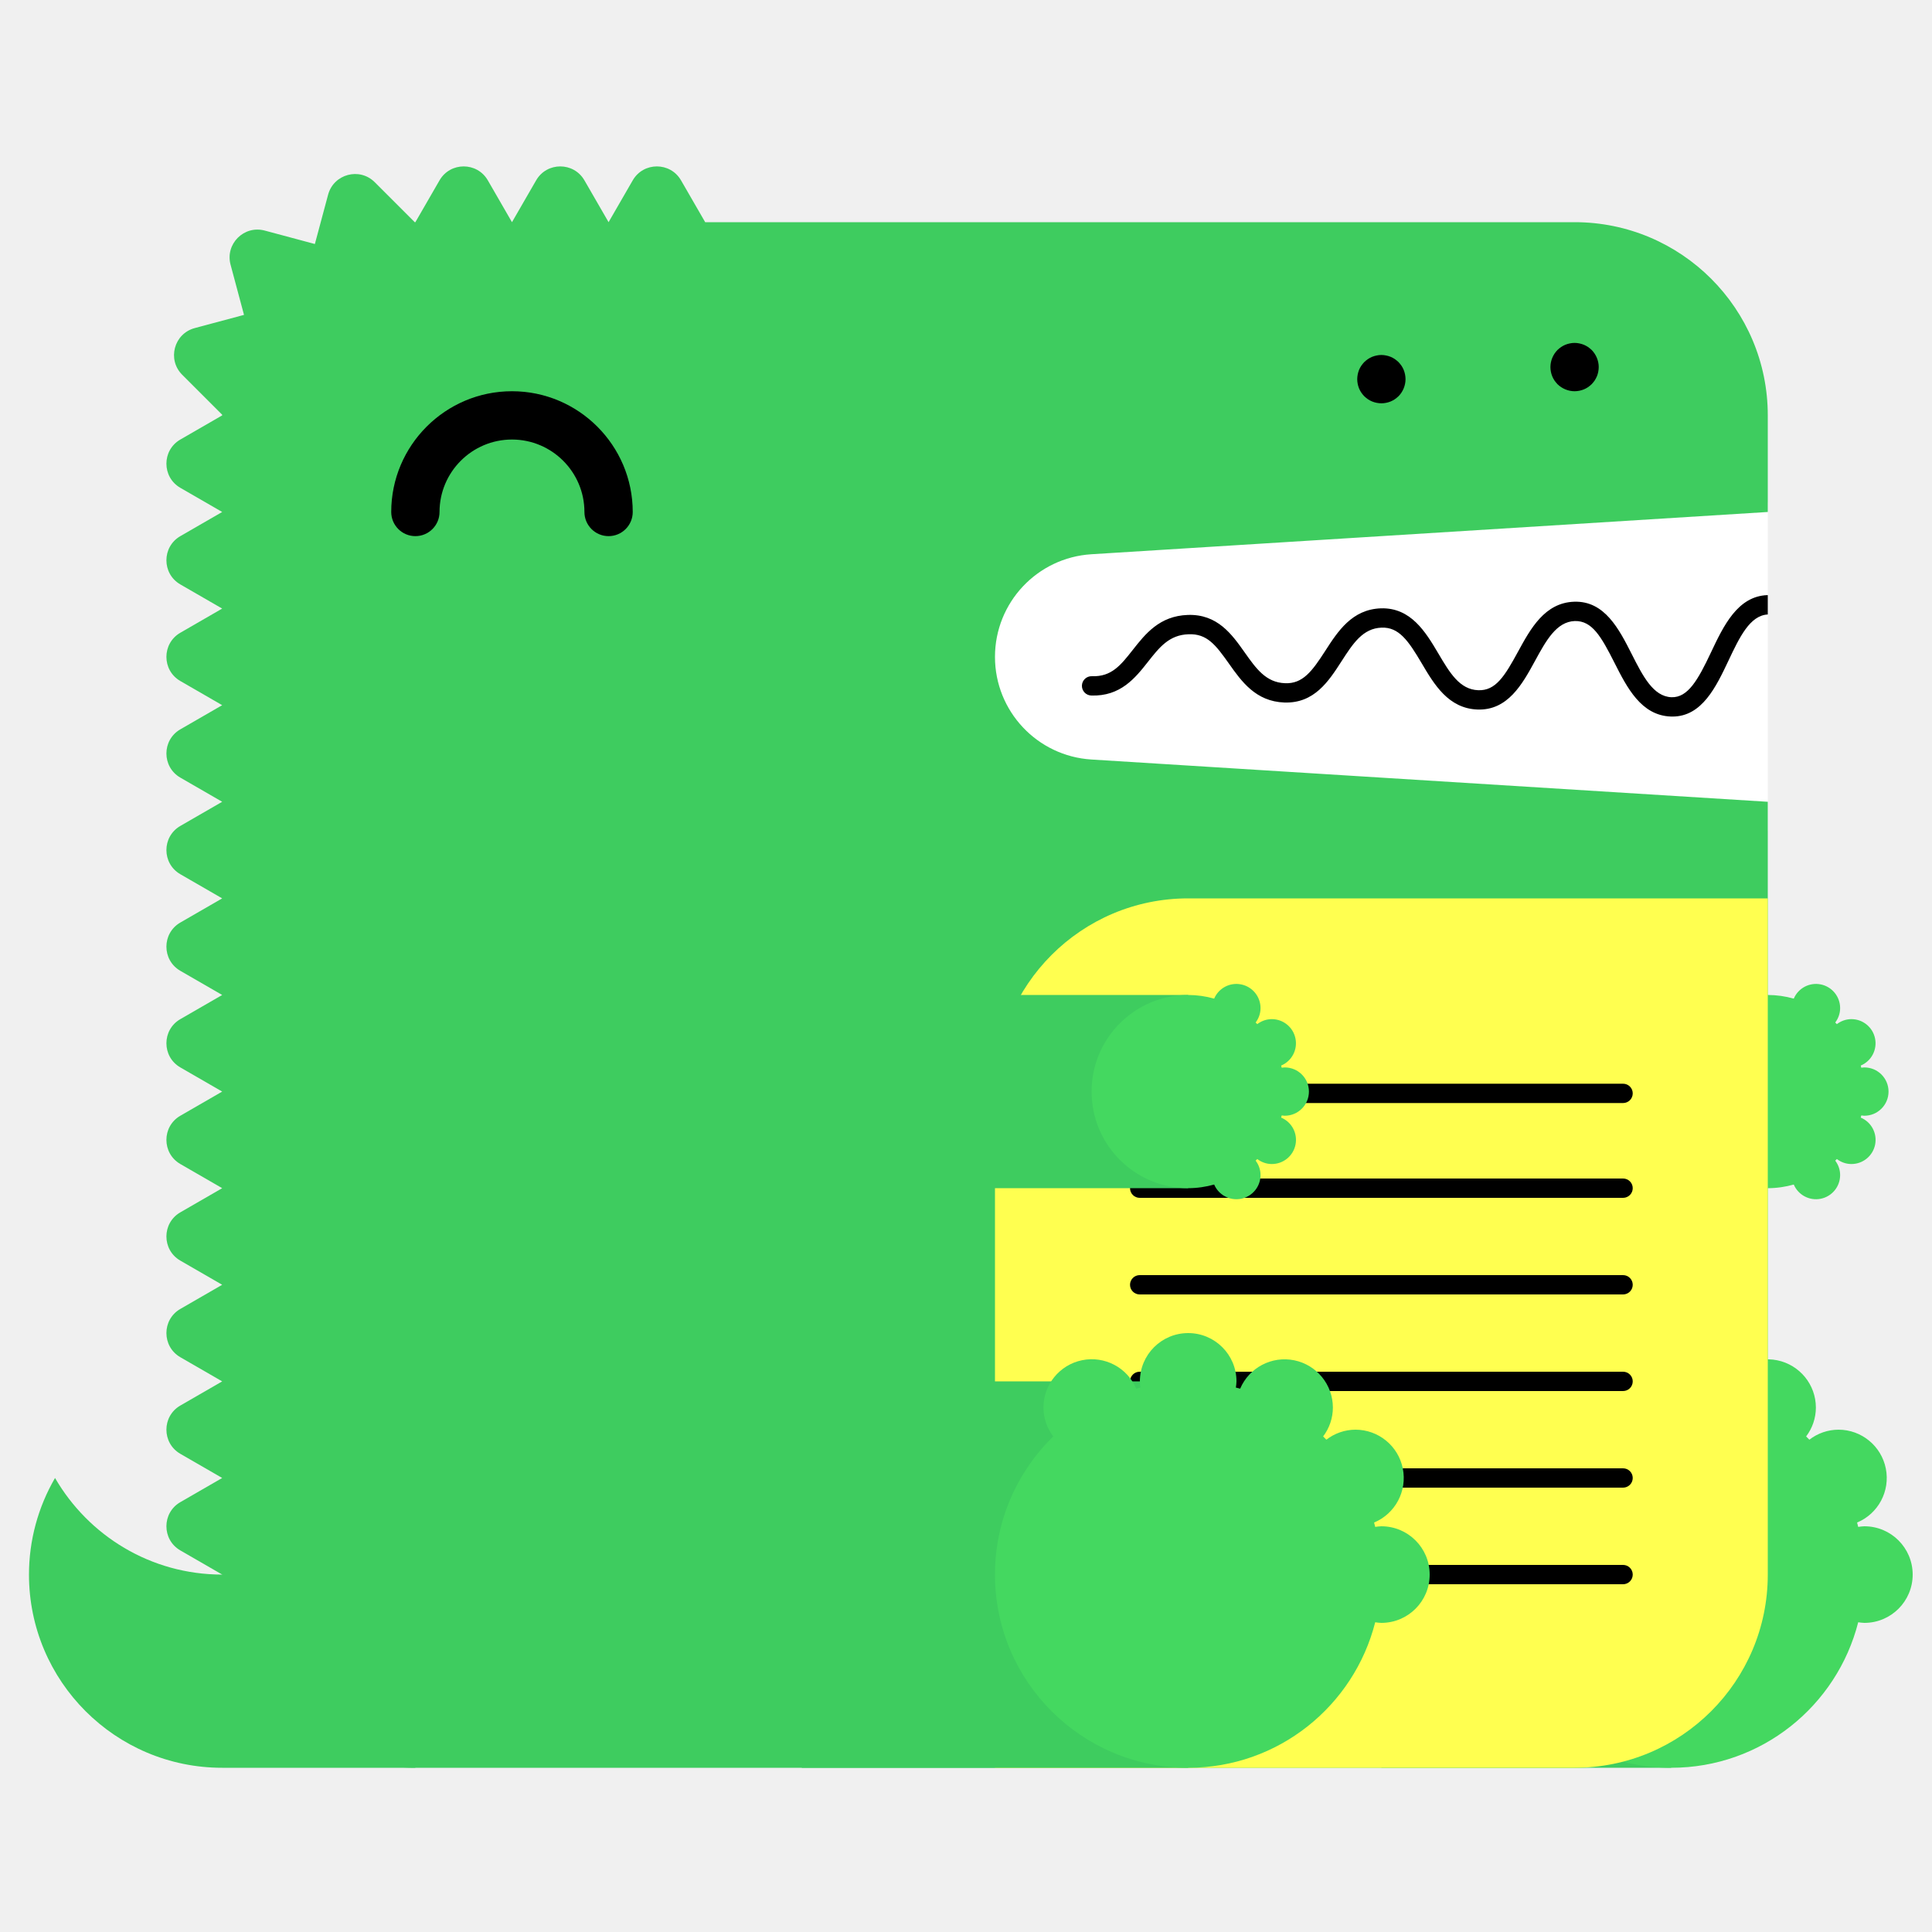
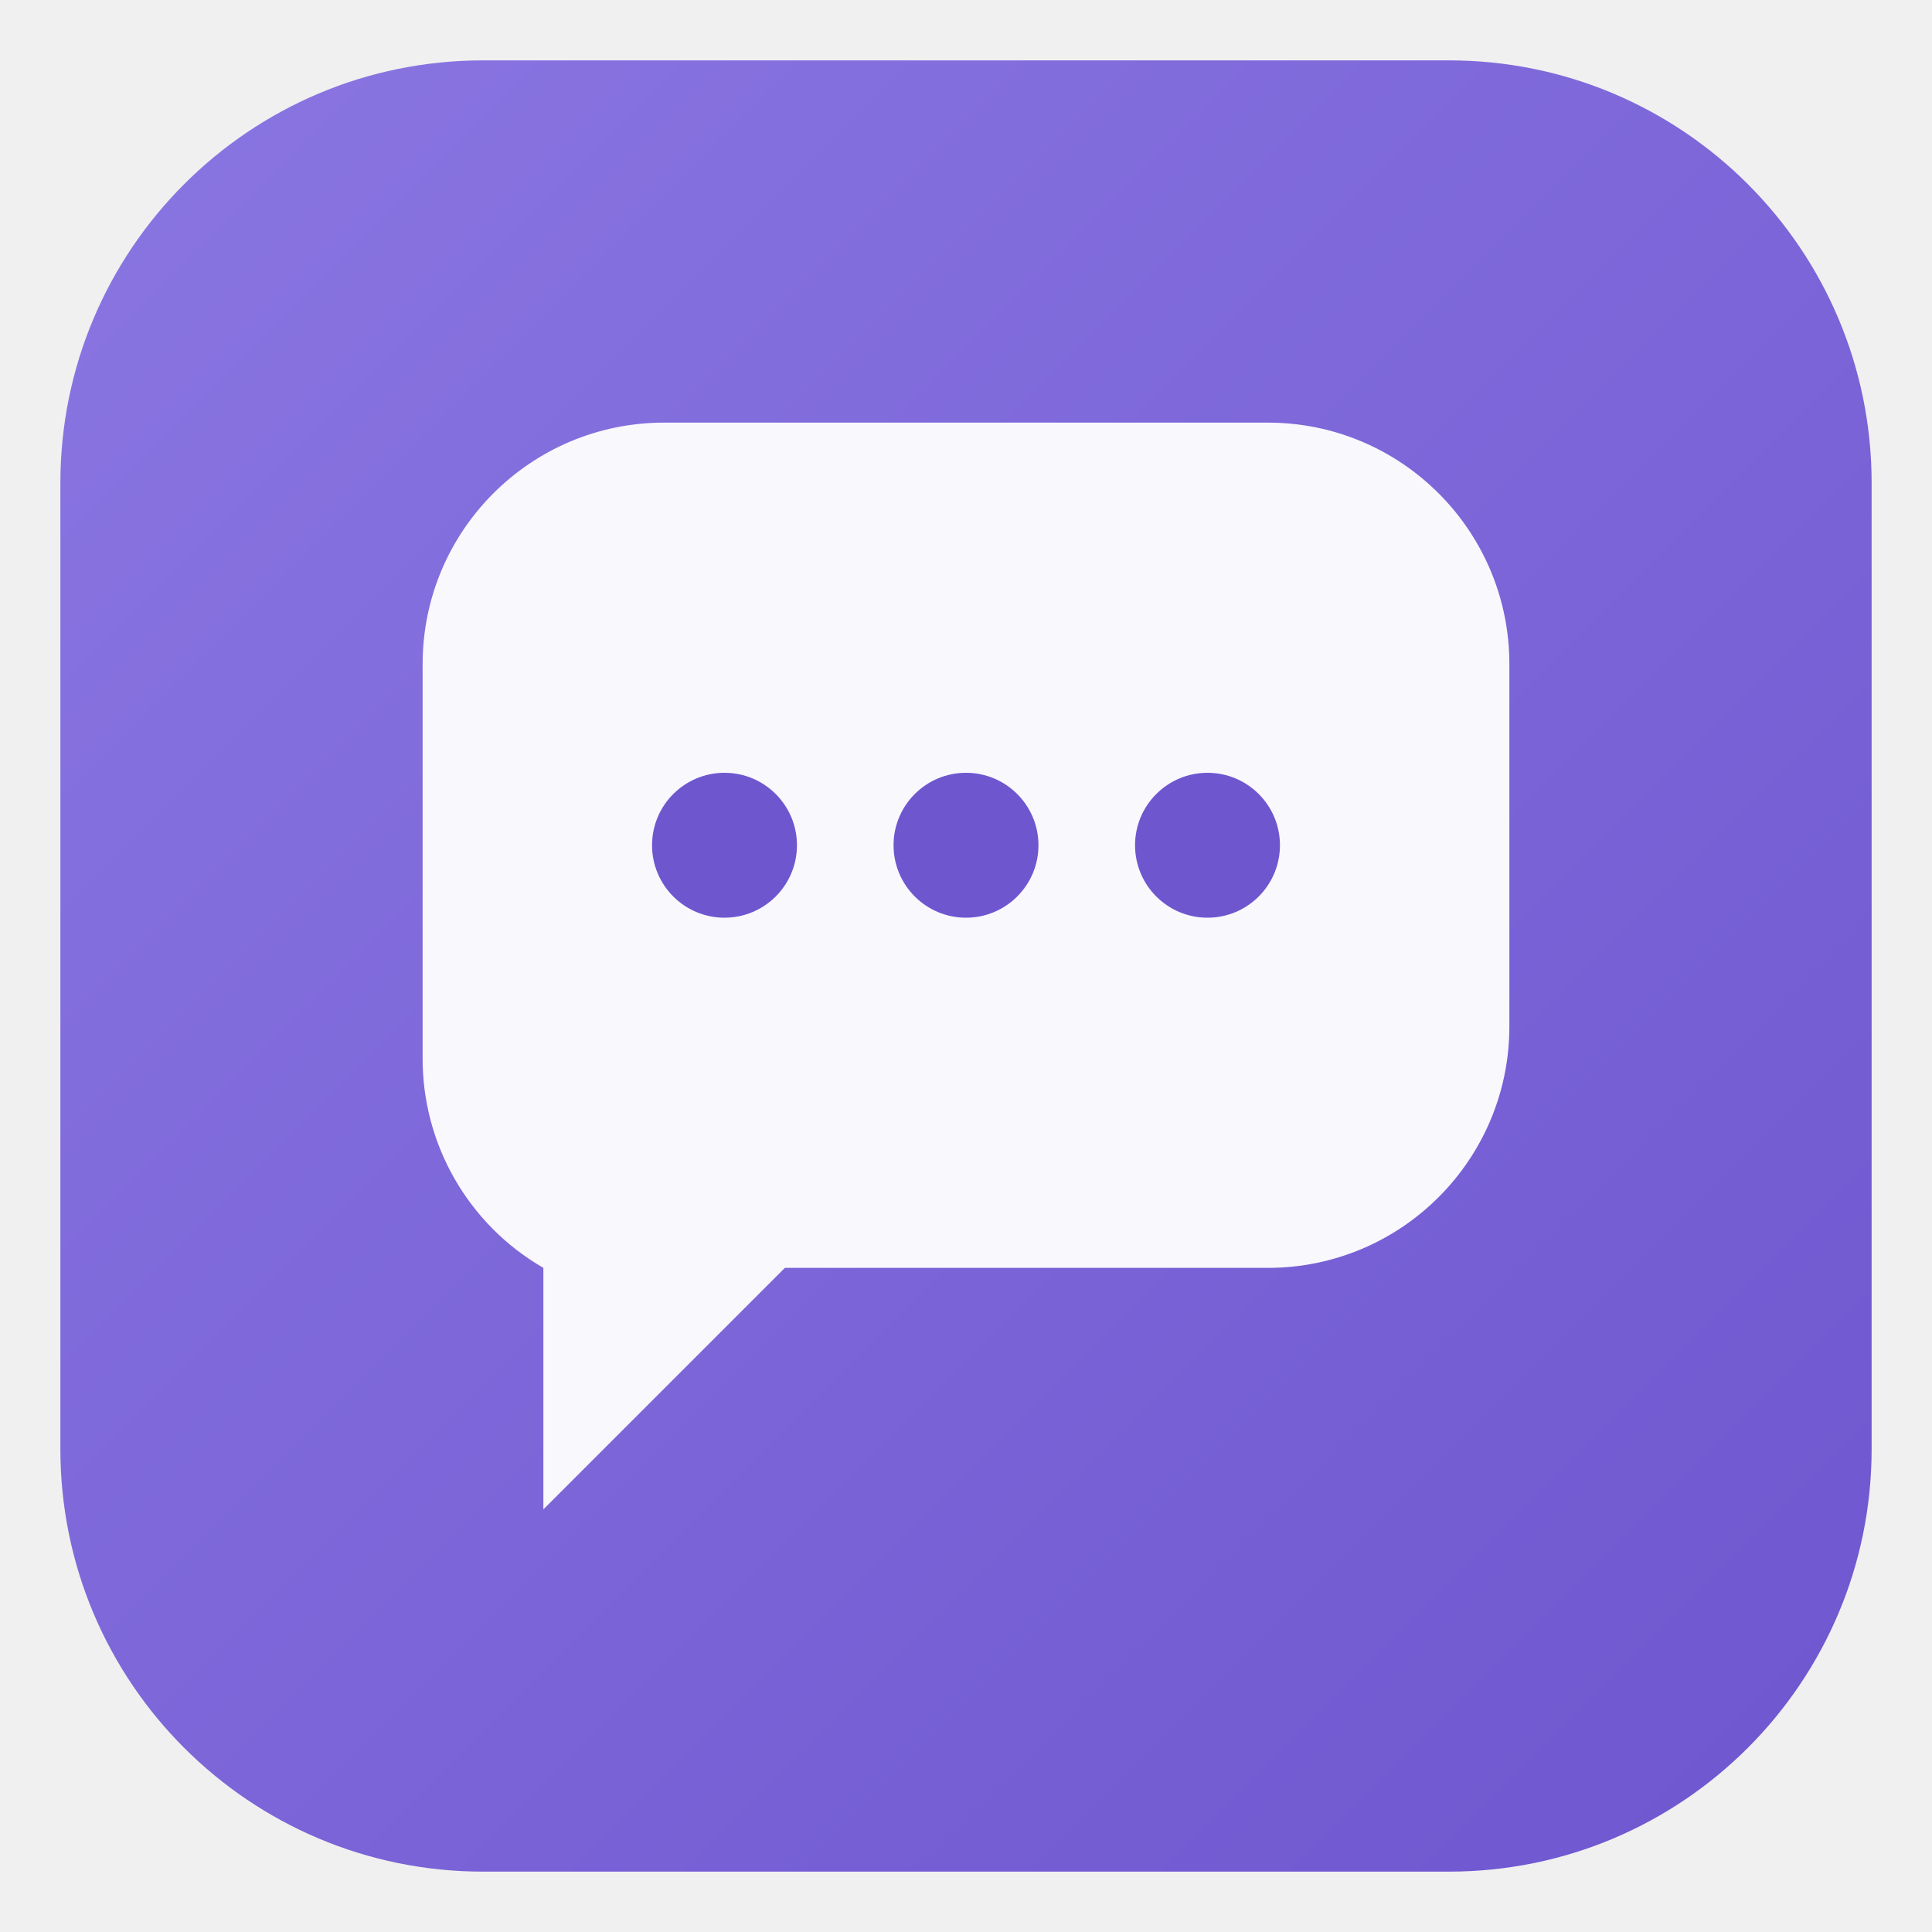
- <svg xmlns="http://www.w3.org/2000/svg" width="200" height="200" viewBox="0 0 200 200">
-   <g fill="none" fill-rule="evenodd">
-     <path fill="#FFF" d="M99 52h84v34H99z" />
-     <path d="M23 163c-7.398 0-13.843-4.027-17.303-10A19.886 19.886 0 0 0 3 163c0 11.046 8.954 20 20 20h20v-20H23z" fill="#3ECC5F" />
-     <path d="M112.98 57.376L183 53V43c0-11.046-8.954-20-20-20H73l-2.5-4.33c-1.112-1.925-3.889-1.925-5 0L63 23l-2.5-4.33c-1.111-1.925-3.889-1.925-5 0L53 23l-2.5-4.33c-1.111-1.925-3.889-1.925-5 0L43 23c-.022 0-.042.003-.065.003l-4.142-4.141c-1.57-1.571-4.252-.853-4.828 1.294l-1.369 5.104-5.192-1.392c-2.148-.575-4.111 1.389-3.535 3.536l1.39 5.193-5.102 1.367c-2.148.576-2.867 3.259-1.296 4.83l4.142 4.142c0 .021-.003.042-.003.064l-4.33 2.5c-1.925 1.111-1.925 3.889 0 5L23 53l-4.33 2.5c-1.925 1.111-1.925 3.889 0 5L23 63l-4.33 2.5c-1.925 1.111-1.925 3.889 0 5L23 73l-4.33 2.5c-1.925 1.111-1.925 3.889 0 5L23 83l-4.33 2.5c-1.925 1.111-1.925 3.889 0 5L23 93l-4.33 2.5c-1.925 1.111-1.925 3.889 0 5L23 103l-4.33 2.5c-1.925 1.111-1.925 3.889 0 5L23 113l-4.33 2.5c-1.925 1.111-1.925 3.889 0 5L23 123l-4.33 2.5c-1.925 1.111-1.925 3.889 0 5L23 133l-4.33 2.5c-1.925 1.111-1.925 3.889 0 5L23 143l-4.33 2.5c-1.925 1.111-1.925 3.889 0 5L23 153l-4.33 2.5c-1.925 1.111-1.925 3.889 0 5L23 163c0 11.046 8.954 20 20 20h120c11.046 0 20-8.954 20-20V83l-70.02-4.376A10.645 10.645 0 0 1 103 68c0-5.621 4.37-10.273 9.98-10.624" fill="#3ECC5F" />
-     <path fill="#3ECC5F" d="M143 183h30v-40h-30z" />
-     <path d="M193 158c-.219 0-.428.037-.639.064-.038-.15-.074-.301-.116-.451A5 5 0 0 0 190.32 148a4.96 4.96 0 0 0-3.016 1.036 26.531 26.531 0 0 0-.335-.336 4.955 4.955 0 0 0 1.011-2.987 5 5 0 0 0-9.599-1.959c-.148-.042-.297-.077-.445-.115.027-.211.064-.42.064-.639a5 5 0 0 0-5-5 5 5 0 0 0-5 5c0 .219.037.428.064.639-.148.038-.297.073-.445.115a4.998 4.998 0 0 0-9.599 1.959c0 1.125.384 2.151 1.011 2.987-3.717 3.632-6.031 8.693-6.031 14.3 0 11.046 8.954 20 20 20 9.339 0 17.16-6.41 19.361-15.064.211.027.42.064.639.064a5 5 0 0 0 5-5 5 5 0 0 0-5-5" fill="#44D860" />
-     <path fill="#3ECC5F" d="M153 123h30v-20h-30z" />
-     <path d="M193 115.5a2.5 2.5 0 1 0 0-5c-.109 0-.214.019-.319.032-.02-.075-.037-.15-.058-.225a2.501 2.501 0 0 0-.963-4.807c-.569 0-1.088.197-1.508.518a6.653 6.653 0 0 0-.168-.168c.314-.417.506-.931.506-1.494a2.5 2.5 0 0 0-4.8-.979A9.987 9.987 0 0 0 183 103c-5.522 0-10 4.478-10 10s4.478 10 10 10c.934 0 1.833-.138 2.69-.377a2.5 2.5 0 0 0 4.8-.979c0-.563-.192-1.077-.506-1.494.057-.055.113-.111.168-.168.42.321.939.518 1.508.518a2.5 2.5 0 0 0 .963-4.807c.021-.074.038-.15.058-.225.105.013.21.032.319.032" fill="#44D860" />
-     <path d="M63 55.5a2.5 2.5 0 0 1-2.5-2.5c0-4.136-3.364-7.5-7.5-7.5s-7.5 3.364-7.5 7.5a2.5 2.5 0 1 1-5 0c0-6.893 5.607-12.5 12.5-12.5S65.5 46.107 65.5 53a2.5 2.5 0 0 1-2.5 2.5" fill="#000" />
-     <path d="M103 183h60c11.046 0 20-8.954 20-20V93h-60c-11.046 0-20 8.954-20 20v70z" fill="#FFFF50" />
-     <path d="M168.02 124h-50.04a1 1 0 1 1 0-2h50.04a1 1 0 1 1 0 2m0 20h-50.04a1 1 0 1 1 0-2h50.04a1 1 0 1 1 0 2m0 20h-50.04a1 1 0 1 1 0-2h50.04a1 1 0 1 1 0 2m0-49.814h-50.04a1 1 0 1 1 0-2h50.04a1 1 0 1 1 0 2m0 19.814h-50.04a1 1 0 1 1 0-2h50.04a1 1 0 1 1 0 2m0 20h-50.04a1 1 0 1 1 0-2h50.04a1 1 0 1 1 0 2M183 61.611c-.012 0-.022-.006-.034-.005-3.09.105-4.552 3.196-5.842 5.923-1.346 2.85-2.387 4.703-4.093 4.647-1.889-.068-2.969-2.202-4.113-4.46-1.314-2.594-2.814-5.536-5.963-5.426-3.046.104-4.513 2.794-5.807 5.167-1.377 2.528-2.314 4.065-4.121 3.994-1.927-.07-2.951-1.805-4.136-3.813-1.321-2.236-2.848-4.75-5.936-4.664-2.994.103-4.465 2.385-5.763 4.4-1.373 2.13-2.335 3.428-4.165 3.351-1.973-.07-2.992-1.51-4.171-3.177-1.324-1.873-2.816-3.993-5.895-3.89-2.928.1-4.399 1.97-5.696 3.618-1.232 1.564-2.194 2.802-4.229 2.724a1 1 0 0 0-.072 2c3.017.101 4.545-1.8 5.872-3.487 1.177-1.496 2.193-2.787 4.193-2.855 1.926-.082 2.829 1.115 4.195 3.045 1.297 1.834 2.769 3.914 5.731 4.021 3.103.104 4.596-2.215 5.918-4.267 1.182-1.834 2.202-3.417 4.15-3.484 1.793-.067 2.769 1.35 4.145 3.681 1.297 2.197 2.766 4.686 5.787 4.796 3.125.108 4.634-2.62 5.949-5.035 1.139-2.088 2.214-4.06 4.119-4.126 1.793-.042 2.728 1.595 4.111 4.33 1.292 2.553 2.757 5.445 5.825 5.556l.169.003c3.064 0 4.518-3.075 5.805-5.794 1.139-2.41 2.217-4.68 4.067-4.773v-2z" fill="#000" />
-     <path fill="#3ECC5F" d="M83 183h40v-40H83z" />
-     <path d="M143 158c-.219 0-.428.037-.639.064-.038-.15-.074-.301-.116-.451A5 5 0 0 0 140.32 148a4.96 4.96 0 0 0-3.016 1.036 26.531 26.531 0 0 0-.335-.336 4.955 4.955 0 0 0 1.011-2.987 5 5 0 0 0-9.599-1.959c-.148-.042-.297-.077-.445-.115.027-.211.064-.42.064-.639a5 5 0 0 0-5-5 5 5 0 0 0-5 5c0 .219.037.428.064.639-.148.038-.297.073-.445.115a4.998 4.998 0 0 0-9.599 1.959c0 1.125.384 2.151 1.011 2.987-3.717 3.632-6.031 8.693-6.031 14.3 0 11.046 8.954 20 20 20 9.339 0 17.16-6.41 19.361-15.064.211.027.42.064.639.064a5 5 0 0 0 5-5 5 5 0 0 0-5-5" fill="#44D860" />
-     <path fill="#3ECC5F" d="M83 123h40v-20H83z" />
-     <path d="M133 115.5a2.5 2.5 0 1 0 0-5c-.109 0-.214.019-.319.032-.02-.075-.037-.15-.058-.225a2.501 2.501 0 0 0-.963-4.807c-.569 0-1.088.197-1.508.518a6.653 6.653 0 0 0-.168-.168c.314-.417.506-.931.506-1.494a2.5 2.5 0 0 0-4.8-.979A9.987 9.987 0 0 0 123 103c-5.522 0-10 4.478-10 10s4.478 10 10 10c.934 0 1.833-.138 2.69-.377a2.5 2.5 0 0 0 4.8-.979c0-.563-.192-1.077-.506-1.494.057-.055.113-.111.168-.168.42.321.939.518 1.508.518a2.5 2.5 0 0 0 .963-4.807c.021-.074.038-.15.058-.225.105.013.21.032.319.032" fill="#44D860" />
-     <path d="M143 41.75c-.16 0-.33-.02-.49-.05a2.52 2.52 0 0 1-.47-.14c-.15-.06-.29-.14-.431-.23-.13-.09-.259-.2-.38-.31-.109-.12-.219-.24-.309-.38s-.17-.28-.231-.43a2.619 2.619 0 0 1-.189-.96c0-.16.02-.33.05-.49.03-.16.08-.31.139-.47.061-.15.141-.29.231-.43.09-.13.2-.26.309-.38.121-.11.25-.22.38-.31.141-.09.281-.17.431-.23.149-.06.31-.11.47-.14.32-.07.65-.07.98 0 .159.03.32.08.47.14.149.06.29.14.43.23.13.09.259.2.38.31.11.12.22.25.31.38.09.14.17.28.23.43.06.16.11.31.14.47.029.16.05.33.05.49 0 .66-.271 1.31-.73 1.77-.121.11-.25.22-.38.31-.14.09-.281.17-.43.23a2.565 2.565 0 0 1-.96.19m20-1.25c-.66 0-1.3-.27-1.771-.73a3.802 3.802 0 0 1-.309-.38c-.09-.14-.17-.28-.231-.43a2.619 2.619 0 0 1-.189-.96c0-.66.27-1.3.729-1.77.121-.11.25-.22.38-.31.141-.09.281-.17.431-.23.149-.06.31-.11.47-.14.32-.07.66-.07.98 0 .159.03.32.08.47.14.149.06.29.14.43.23.13.09.259.2.38.31.459.47.73 1.11.73 1.77 0 .16-.021.33-.05.49-.03.16-.08.32-.14.47-.07.15-.14.29-.23.43-.09.13-.2.26-.31.38-.121.11-.25.22-.38.31-.14.09-.281.17-.43.23a2.565 2.565 0 0 1-.96.19" fill="#000" />
-   </g>
+ <svg xmlns="http://www.w3.org/2000/svg" viewBox="0 0 64 64" role="img" aria-label="SMS Mobile App logo">
+   <defs>
+     <linearGradient id="lg" x1="0" y1="0" x2="1" y2="1">
+       <stop offset="0%" stop-color="#8a76e2" />
+       <stop offset="100%" stop-color="#6e56cf" />
+     </linearGradient>
+   </defs>
+   <rect x="2" y="2" width="60" height="60" rx="14" fill="url(#lg)" />
+   <path d="M14 22 a8 8 0 0 1 8-8 h20 a8 8 0 0 1 8 8 v12 a8 8 0 0 1 -8 8 H26 l-8 8 v-8 a8 8 0 0 1 -4 -7 z" fill="#fff" opacity="0.95" />
+   <circle cx="24" cy="28" r="2.4" fill="#6e56cf" />
+   <circle cx="32" cy="28" r="2.4" fill="#6e56cf" />
+   <circle cx="40" cy="28" r="2.4" fill="#6e56cf" />
</svg>
